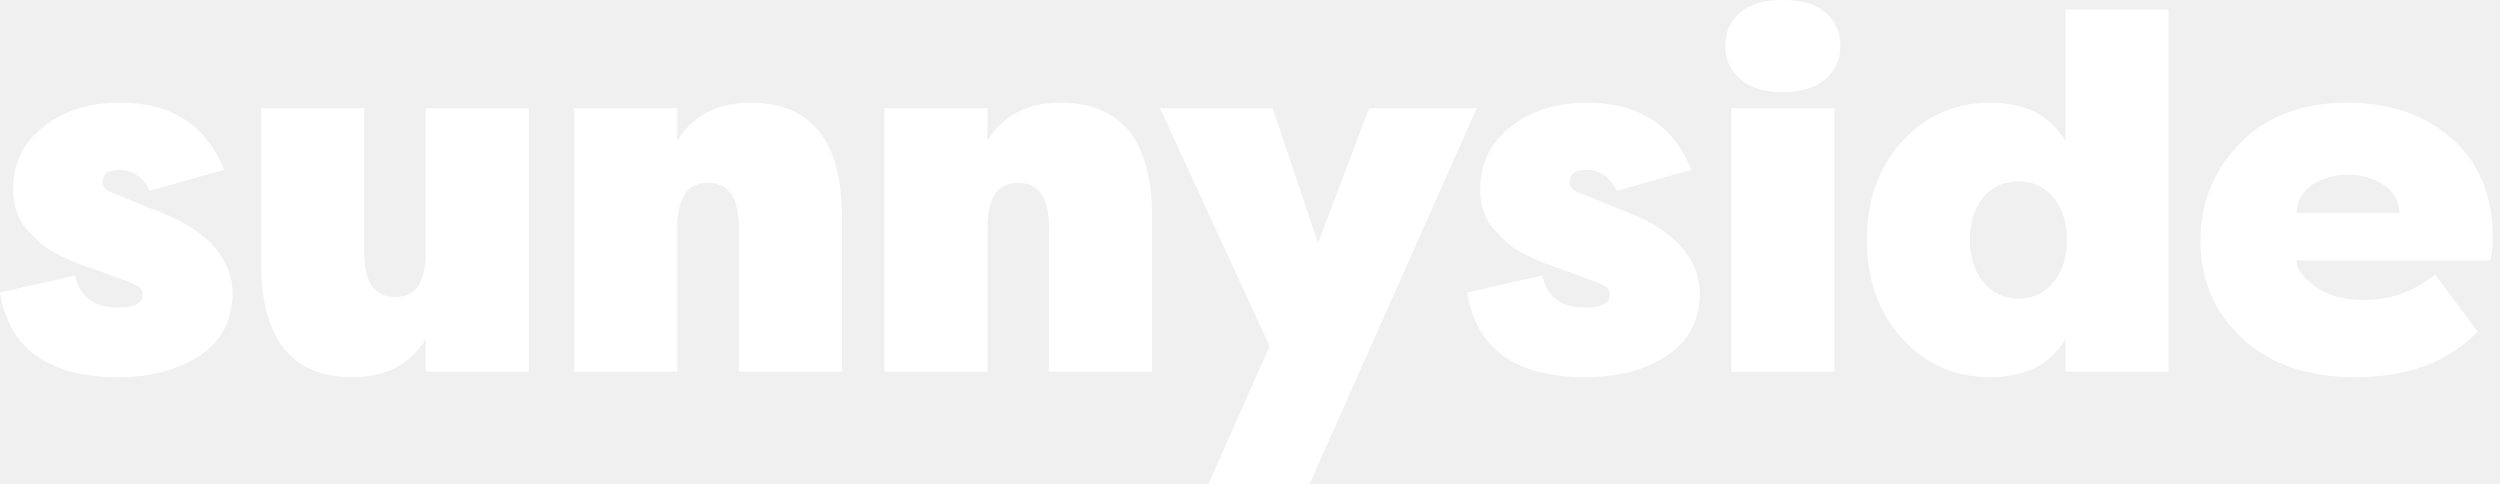
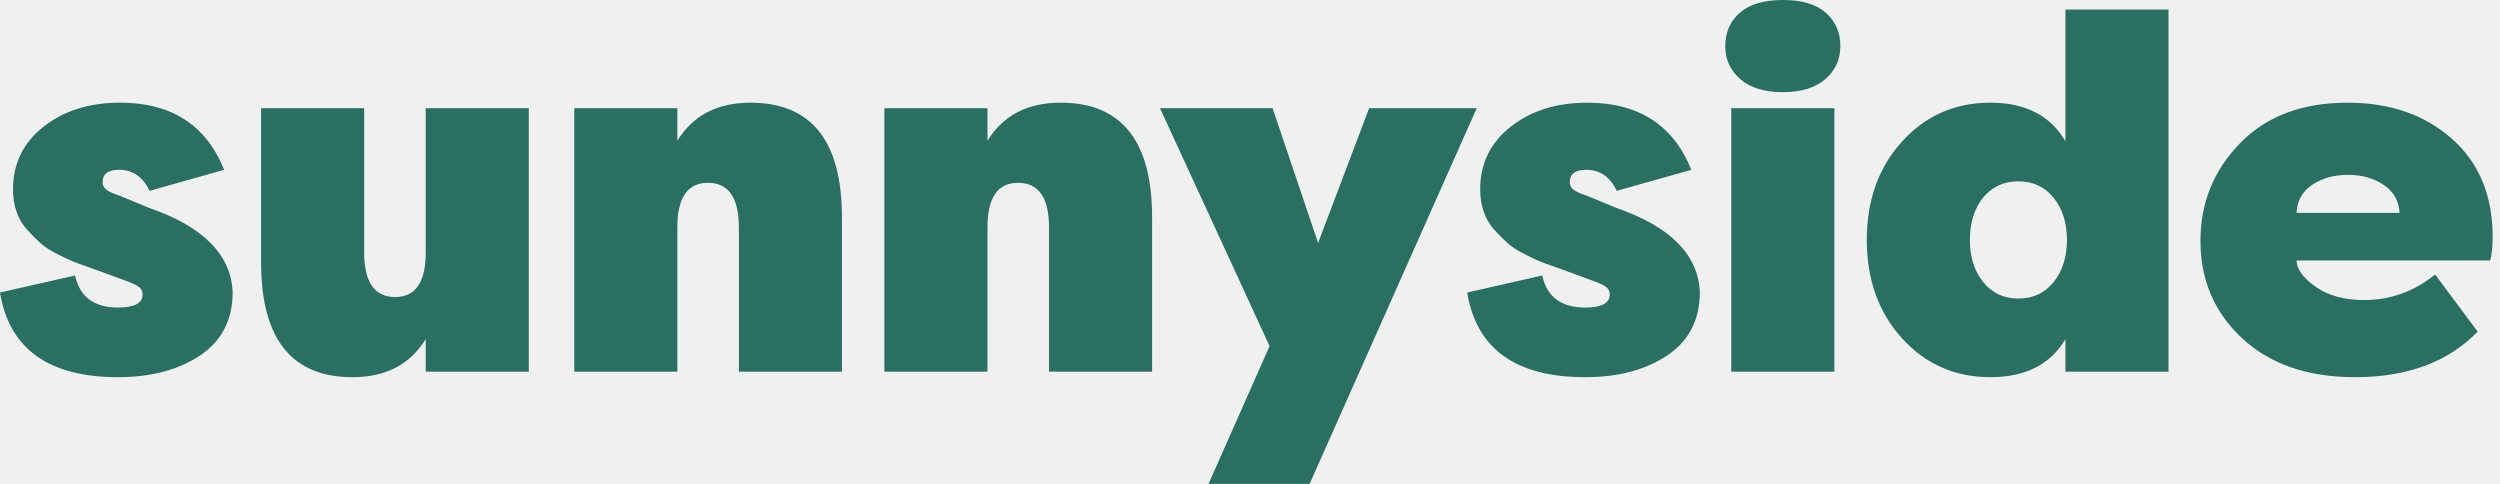
<svg xmlns="http://www.w3.org/2000/svg" width="124" height="24">
-   <path d="M5.857 18.708c1.638 0 2.995-.36 4.07-1.08 1.075-.721 1.613-1.769 1.613-3.144-.083-1.855-1.464-3.246-4.144-4.173l-1.44-.597c-.314-.1-.538-.198-.67-.298a.45.45 0 01-.198-.373c0-.414.273-.62.819-.62.678 0 1.182.347 1.513 1.043l3.698-1.044c-.893-2.22-2.614-3.329-5.162-3.329-1.522 0-2.788.398-3.797 1.193C1.15 7.08.645 8.116.645 9.39c0 .398.058.766.174 1.106.116.34.29.638.521.894.232.257.455.48.67.671.215.19.488.369.82.534.33.166.582.286.756.36.174.075.41.162.707.261l.422.15 1.49.546c.363.133.6.244.707.335a.449.449 0 01.16.36c0 .431-.404.647-1.215.647-1.191 0-1.903-.53-2.134-1.59L0 14.509c.463 2.8 2.416 4.2 5.857 4.2zm11.636 0c1.638 0 2.845-.63 3.623-1.888v1.615h5.112V5.366h-5.112v7.156c0 1.474-.505 2.21-1.514 2.21-1.026 0-1.539-.736-1.539-2.21V5.366h-5.112v7.653c0 3.793 1.514 5.69 4.542 5.69zm16.103-.273V11.28c0-1.475.504-2.212 1.513-2.212 1.026 0 1.54.737 1.54 2.212v7.155h5.111v-7.652c0-3.793-1.513-5.69-4.541-5.69-1.638 0-2.846.63-3.623 1.888V5.366h-5.113v13.069h5.113zm15.383 0V11.28c0-1.475.504-2.212 1.514-2.212 1.025 0 1.538.737 1.538 2.212v7.155h5.113v-7.652c0-3.793-1.514-5.69-4.542-5.69-1.638 0-2.846.63-3.623 1.888V5.366h-5.113v13.069h5.113zM64.958 24l8.289-18.634H67.91l-2.532 6.684-2.258-6.684h-5.584l5.435 11.802L59.944 24h5.014zm13.67-5.292c1.638 0 2.995-.36 4.07-1.08 1.076-.721 1.614-1.769 1.614-3.144-.083-1.855-1.465-3.246-4.145-4.173l-1.44-.597c-.314-.1-.537-.198-.67-.298a.45.45 0 01-.198-.373c0-.414.273-.62.819-.62.678 0 1.183.347 1.514 1.043l3.698-1.044c-.894-2.22-2.614-3.329-5.162-3.329-1.522 0-2.788.398-3.797 1.193-1.01.795-1.514 1.83-1.514 3.105 0 .398.058.766.173 1.106.116.34.29.638.522.894.231.257.455.48.67.671.215.19.488.369.819.534.33.166.583.286.757.36.173.075.41.162.707.261l.422.15 1.489.546c.364.133.6.244.707.335a.449.449 0 01.161.36c0 .431-.405.647-1.216.647-1.19 0-1.902-.53-2.134-1.59l-3.723.844c.464 2.8 2.416 4.2 5.857 4.2zm9.8-14.137c.91 0 1.613-.215 2.11-.646.495-.43.744-.977.744-1.64 0-.678-.24-1.23-.72-1.651C90.082.21 89.371 0 88.428 0c-.943 0-1.655.211-2.135.634-.48.422-.72.973-.72 1.652 0 .662.249 1.209.745 1.64.497.43 1.2.645 2.11.645zm2.556 13.864V5.366H85.87v13.069h5.113zm7.74.273c1.737 0 2.977-.63 3.722-1.888v1.615h5.112V.472h-5.112v6.534c-.745-1.275-1.985-1.913-3.723-1.913-1.753 0-3.214.642-4.38 1.926-1.166 1.283-1.75 2.91-1.75 4.882 0 1.97.584 3.598 1.75 4.882 1.166 1.283 2.627 1.925 4.38 1.925zm1.39-3.9c-.729 0-1.312-.274-1.75-.82-.439-.547-.658-1.243-.658-2.087 0-.845.215-1.54.645-2.087.447-.547 1.034-.82 1.762-.82s1.311.273 1.75.82c.438.546.657 1.242.657 2.087 0 .844-.219 1.54-.657 2.087-.439.546-1.022.82-1.75.82zm16.698 3.9c2.597 0 4.624-.754 6.08-2.26l-2.11-2.833c-1.042.845-2.217 1.267-3.524 1.267-.992 0-1.799-.224-2.42-.67-.62-.448-.93-.879-.93-1.293h9.604c.083-.298.124-.687.124-1.167 0-2.054-.674-3.677-2.022-4.87-1.349-1.193-3.073-1.789-5.175-1.789-2.25 0-4.028.671-5.335 2.013-1.307 1.341-1.961 2.956-1.961 4.844 0 1.938.69 3.549 2.072 4.833 1.382 1.283 3.247 1.925 5.597 1.925zm2.208-8.149h-5.112c.033-.613.298-1.08.794-1.404.496-.323 1.084-.484 1.762-.484.678 0 1.266.165 1.762.497.497.331.761.795.794 1.391z" fill="#FFF" fill-rule="nonzero" />
+   <path d="M5.857 18.708c1.638 0 2.995-.36 4.07-1.08 1.075-.721 1.613-1.769 1.613-3.144-.083-1.855-1.464-3.246-4.144-4.173l-1.44-.597c-.314-.1-.538-.198-.67-.298a.45.45 0 01-.198-.373c0-.414.273-.62.819-.62.678 0 1.182.347 1.513 1.043l3.698-1.044c-.893-2.22-2.614-3.329-5.162-3.329-1.522 0-2.788.398-3.797 1.193C1.15 7.08.645 8.116.645 9.39c0 .398.058.766.174 1.106.116.34.29.638.521.894.232.257.455.48.67.671.215.19.488.369.82.534.33.166.582.286.756.36.174.075.41.162.707.261l.422.15 1.49.546c.363.133.6.244.707.335a.449.449 0 01.16.36c0 .431-.404.647-1.215.647-1.191 0-1.903-.53-2.134-1.59L0 14.509c.463 2.8 2.416 4.2 5.857 4.2zm11.636 0c1.638 0 2.845-.63 3.623-1.888v1.615h5.112V5.366h-5.112v7.156c0 1.474-.505 2.21-1.514 2.21-1.026 0-1.539-.736-1.539-2.21V5.366h-5.112v7.653c0 3.793 1.514 5.69 4.542 5.69zm16.103-.273V11.28c0-1.475.504-2.212 1.513-2.212 1.026 0 1.54.737 1.54 2.212v7.155h5.111v-7.652c0-3.793-1.513-5.69-4.541-5.69-1.638 0-2.846.63-3.623 1.888V5.366h-5.113v13.069h5.113zm15.383 0V11.28c0-1.475.504-2.212 1.514-2.212 1.025 0 1.538.737 1.538 2.212v7.155h5.113v-7.652c0-3.793-1.514-5.69-4.542-5.69-1.638 0-2.846.63-3.623 1.888V5.366h-5.113v13.069h5.113zM64.958 24l8.289-18.634H67.91l-2.532 6.684-2.258-6.684h-5.584l5.435 11.802L59.944 24h5.014zm13.67-5.292c1.638 0 2.995-.36 4.07-1.08 1.076-.721 1.614-1.769 1.614-3.144-.083-1.855-1.465-3.246-4.145-4.173l-1.44-.597c-.314-.1-.537-.198-.67-.298a.45.45 0 01-.198-.373c0-.414.273-.62.819-.62.678 0 1.183.347 1.514 1.043l3.698-1.044c-.894-2.22-2.614-3.329-5.162-3.329-1.522 0-2.788.398-3.797 1.193-1.01.795-1.514 1.83-1.514 3.105 0 .398.058.766.173 1.106.116.34.29.638.522.894.231.257.455.48.67.671.215.19.488.369.819.534.33.166.583.286.757.36.173.075.41.162.707.261l.422.15 1.489.546c.364.133.6.244.707.335a.449.449 0 01.161.36c0 .431-.405.647-1.216.647-1.19 0-1.902-.53-2.134-1.59l-3.723.844c.464 2.8 2.416 4.2 5.857 4.2zm9.8-14.137c.91 0 1.613-.215 2.11-.646.495-.43.744-.977.744-1.64 0-.678-.24-1.23-.72-1.651C90.082.21 89.371 0 88.428 0c-.943 0-1.655.211-2.135.634-.48.422-.72.973-.72 1.652 0 .662.249 1.209.745 1.64.497.43 1.2.645 2.11.645zm2.556 13.864V5.366H85.87v13.069h5.113zm7.74.273c1.737 0 2.977-.63 3.722-1.888v1.615h5.112V.472h-5.112v6.534c-.745-1.275-1.985-1.913-3.723-1.913-1.753 0-3.214.642-4.38 1.926-1.166 1.283-1.75 2.91-1.75 4.882 0 1.97.584 3.598 1.75 4.882 1.166 1.283 2.627 1.925 4.38 1.925zm1.39-3.9c-.729 0-1.312-.274-1.75-.82-.439-.547-.658-1.243-.658-2.087 0-.845.215-1.54.645-2.087.447-.547 1.034-.82 1.762-.82s1.311.273 1.75.82c.438.546.657 1.242.657 2.087 0 .844-.219 1.54-.657 2.087-.439.546-1.022.82-1.75.82zm16.698 3.9c2.597 0 4.624-.754 6.08-2.26l-2.11-2.833c-1.042.845-2.217 1.267-3.524 1.267-.992 0-1.799-.224-2.42-.67-.62-.448-.93-.879-.93-1.293h9.604c.083-.298.124-.687.124-1.167 0-2.054-.674-3.677-2.022-4.87-1.349-1.193-3.073-1.789-5.175-1.789-2.25 0-4.028.671-5.335 2.013-1.307 1.341-1.961 2.956-1.961 4.844 0 1.938.69 3.549 2.072 4.833 1.382 1.283 3.247 1.925 5.597 1.925zm2.208-8.149h-5.112c.033-.613.298-1.08.794-1.404.496-.323 1.084-.484 1.762-.484.678 0 1.266.165 1.762.497.497.331.761.795.794 1.391z" fill="#297062" fill-rule="nonzero" />
</svg>
